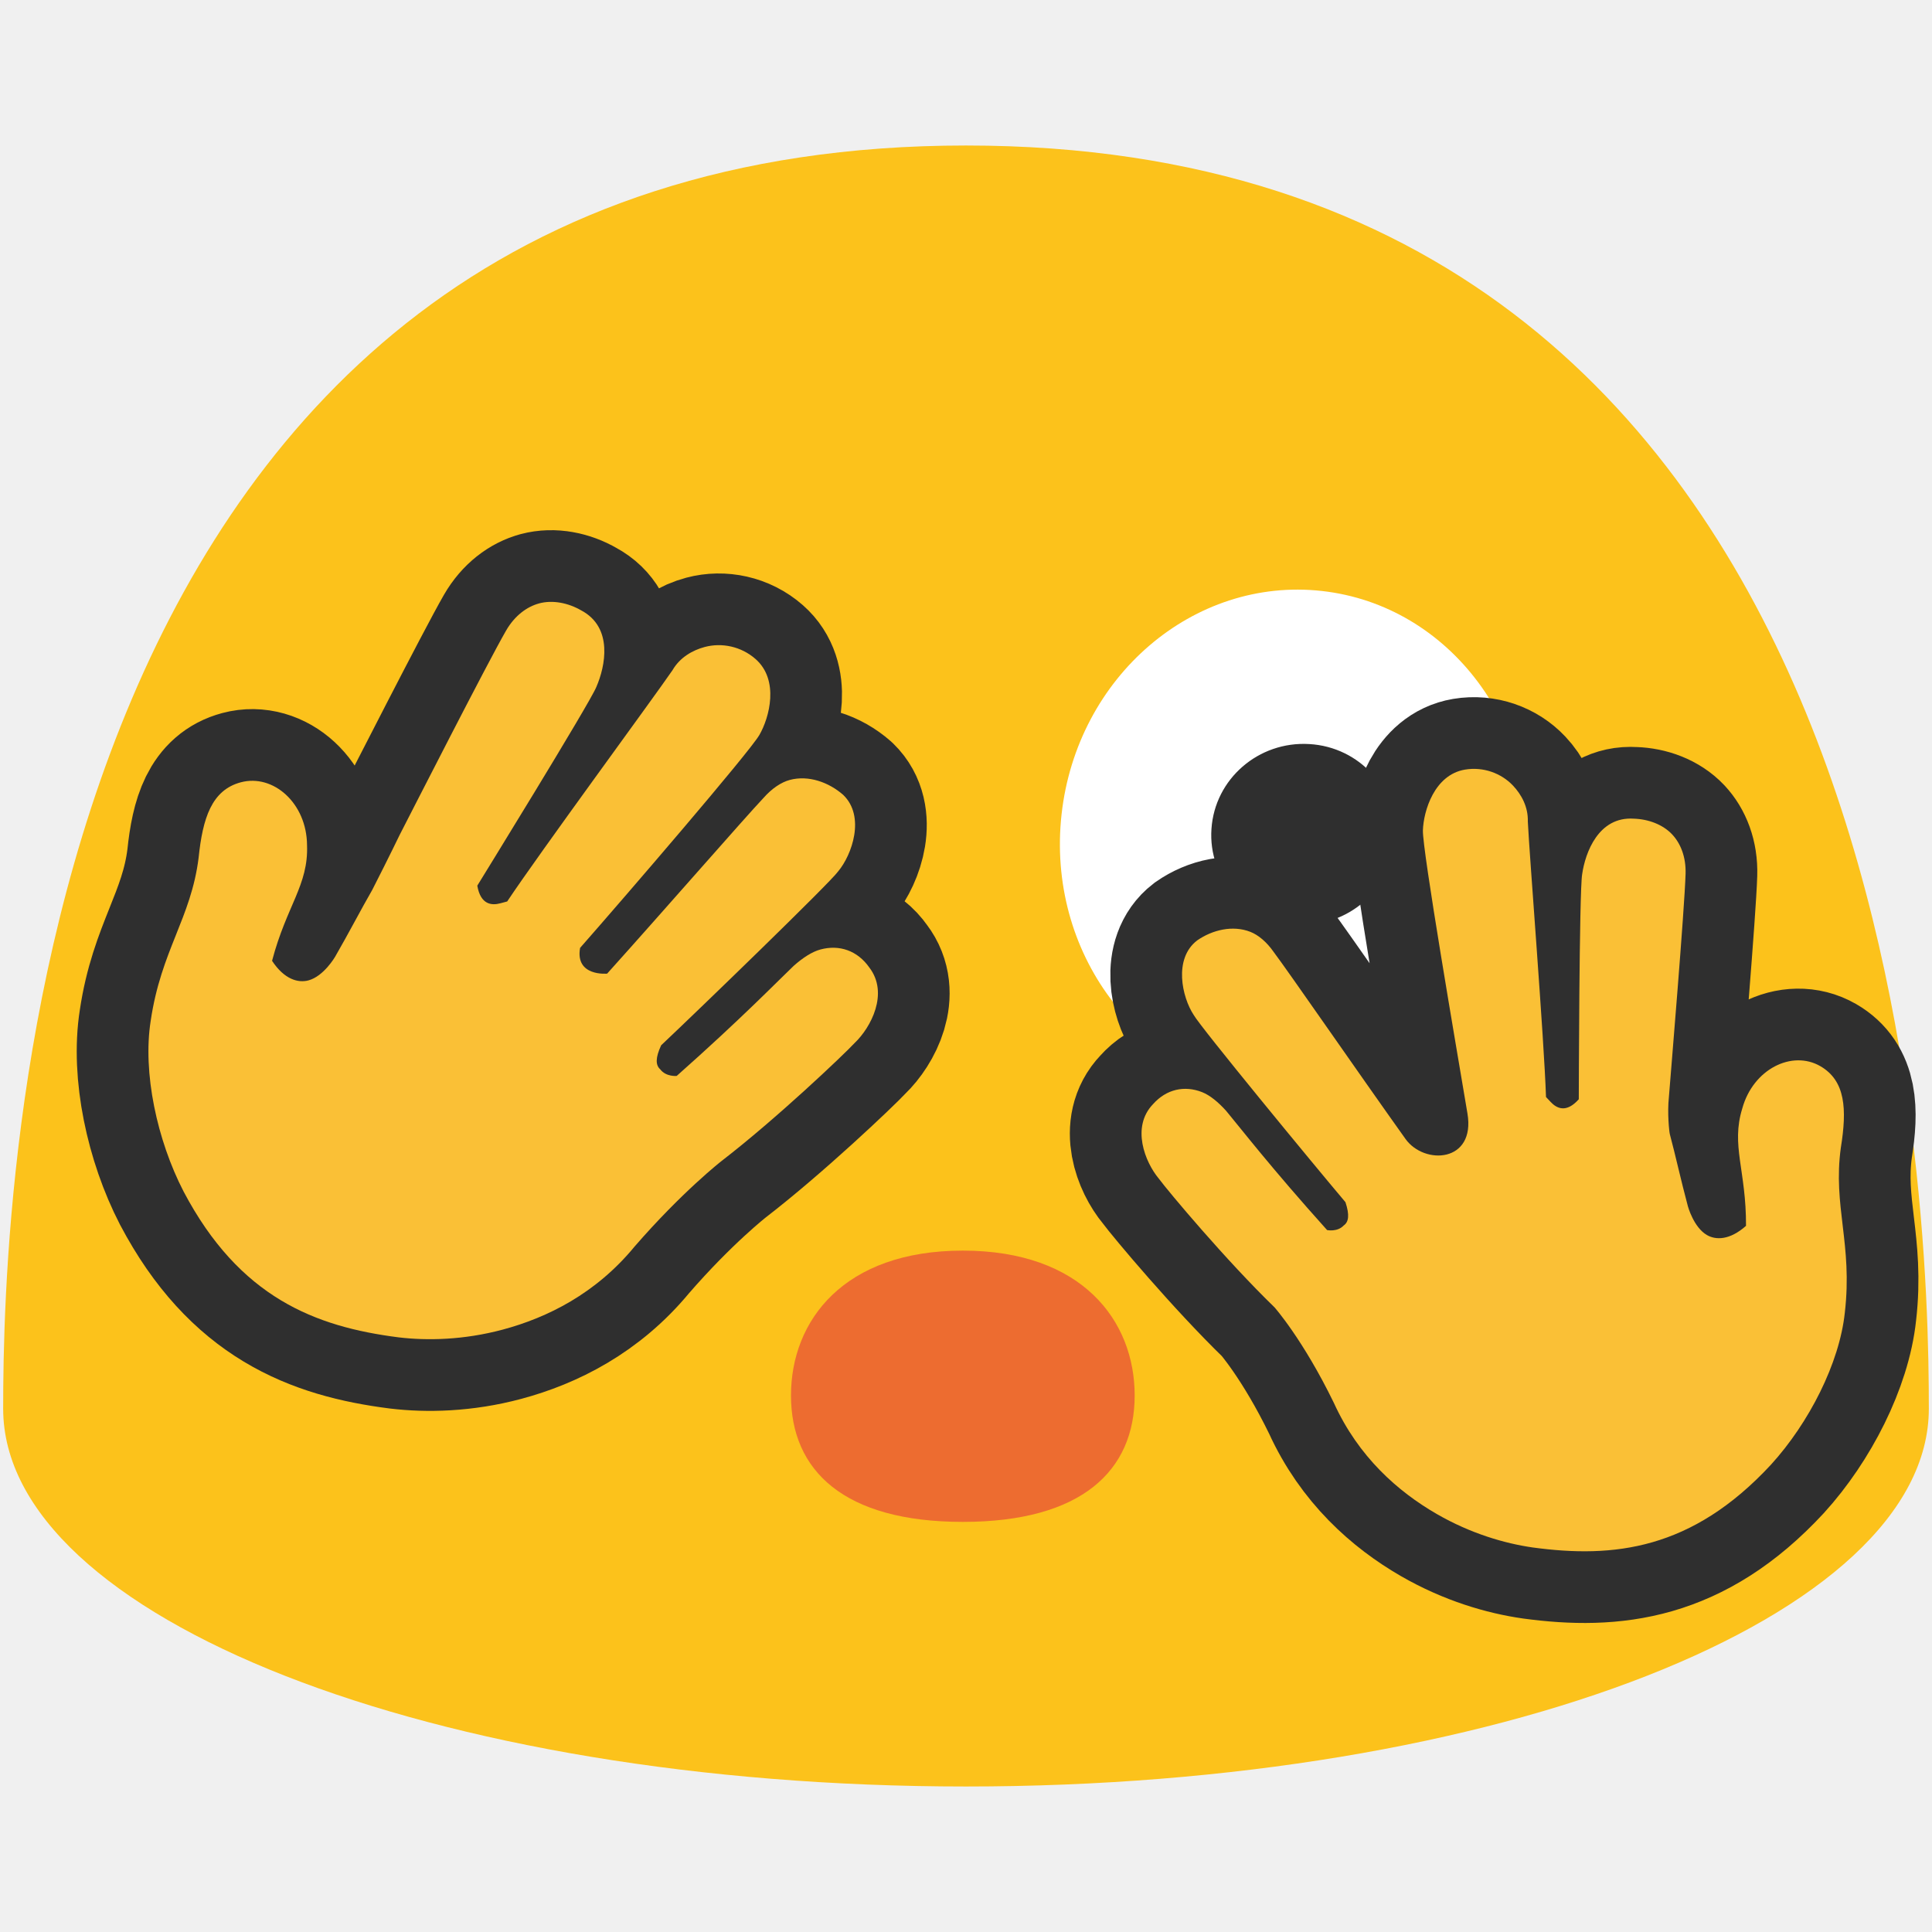
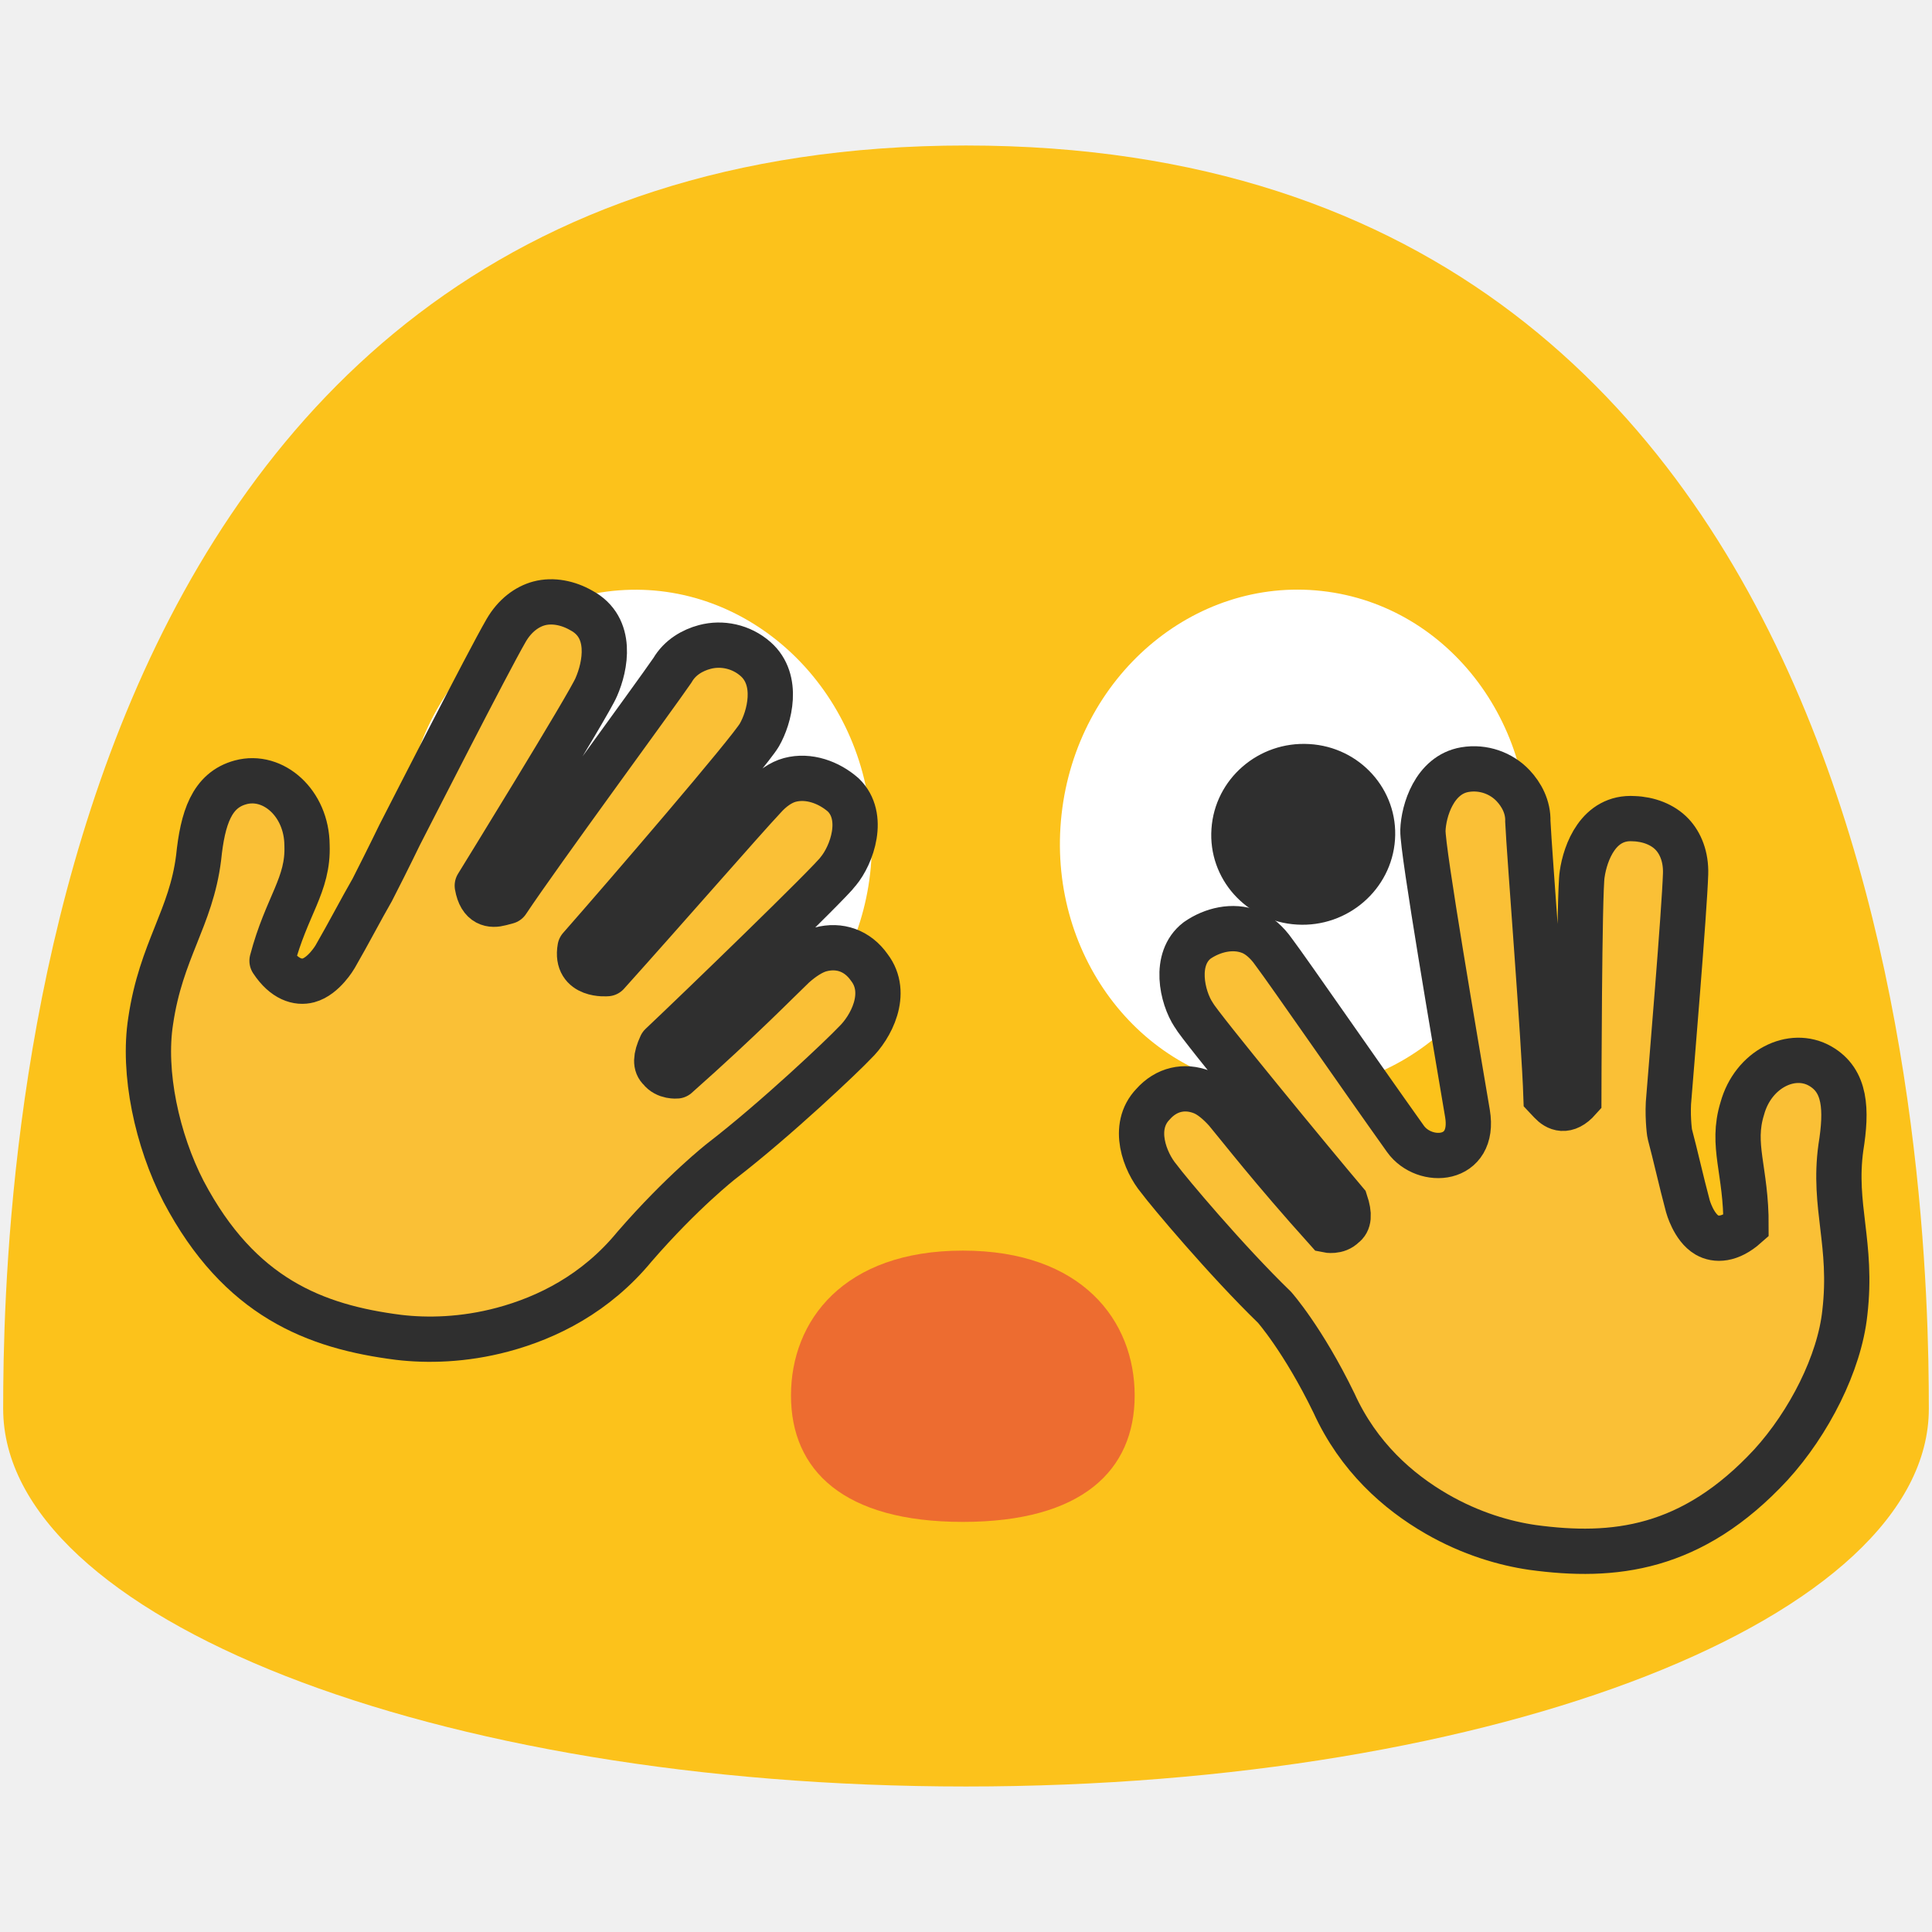
- <svg xmlns="http://www.w3.org/2000/svg" width="128px" height="128px" version="1.1" xml:space="preserve" style="fill-rule:evenodd;clip-rule:evenodd;stroke-linecap:round;stroke-miterlimit:10;" id="svg33822">
-   <defs id="defs33826" />
-   <path d="M 64,9.64 C 1.69,9.64 0.21,79.5 0.21,93.33 c 0,13.83 28.56,25.03 63.79,25.03 35.24,0 63.79,-11.21 63.79,-25.03 C 127.79,79.5 126.32,9.64 64,9.64 Z" style="fill:#fcc21b;fill-rule:nonzero" id="path33786" />
-   <g transform="matrix(-0.0374117,-0.588119,-0.588119,0.0374117,95.8931,85.3518)" id="g33820">
-     <rect x="0.03" y="0" width="127.94" height="128" style="fill:none;" id="rect33818" />
+ <svg xmlns="http://www.w3.org/2000/svg" width="100%" height="100%" viewBox="0 0 128 128" version="1.1" xml:space="preserve" style="fill-rule:evenodd;clip-rule:evenodd;stroke-linecap:round;stroke-miterlimit:10;">
+   <path id="path33786" d="M64,9.64C1.69,9.64 0.21,79.5 0.21,93.33C0.21,107.16 28.77,118.36 64,118.36C99.24,118.36 127.79,107.15 127.79,93.33C127.79,79.5 126.32,9.64 64,9.64Z" style="fill:rgb(252,194,27);fill-rule:nonzero;" />
+   <g id="g33820" transform="matrix(-0.0374117,-0.588119,-0.588119,0.0374117,95.8931,85.3518)">
+     <rect id="rect33818" x="0.03" y="0" width="127.94" height="128" style="fill:none;" />
  </g>
-   <path id="path24208" style="font-variation-settings:'opsz' 12, 'wght' 400;fill:#ed6c30;fill-opacity:1;stroke-width:5.669;stroke-linecap:round" d="m 63.79,82.856 c -7.894,0 -11.386,4.639 -11.385,9.602 0.002,4.963 3.493,8.371 11.385,8.371 7.892,0 11.383,-3.408 11.385,-8.371 0.002,-4.963 -3.49,-9.602 -11.385,-9.602 z" />
-   <g id="g24827" transform="translate(0.00237347,8.275545)">
+   <path id="path24208" d="M63.79,82.856C55.896,82.856 52.404,87.495 52.405,92.459C52.407,97.422 55.898,100.83 63.79,100.83C71.682,100.83 75.173,97.422 75.175,92.459C75.176,87.495 71.684,82.856 63.79,82.856Z" style="fill:rgb(237,108,48);" />
+   <g id="g24827" transform="matrix(1,0,0,1,0.00237347,8.27555)">
    <g id="g24819">
-       <ellipse cx="85.74" cy="47.39" rx="16.61" ry="15.5" style="fill:#ffffff" transform="matrix(0.1106,-0.9939,0.9939,0.1106,29.1513,127.3626)" id="ellipse24815" />
-       <path d="m 92.42,47.36 c -0.23,3.3 -3.14,5.82 -6.49,5.62 -3.36,-0.19 -5.9,-3.04 -5.67,-6.34 0.22,-3.31 3.12,-5.82 6.48,-5.62 3.36,0.19 5.91,3.04 5.68,6.34" style="fill:#2f2f2f" id="path24817" />
+       <g id="ellipse24815" transform="matrix(0.1106,-0.9939,0.9939,0.1106,29.1513,127.363)">
+         <ellipse cx="85.74" cy="47.39" rx="16.61" ry="15.5" style="fill:white;" />
+       </g>
+       <path id="path24817" d="M92.42,47.36C92.19,50.66 89.28,53.18 85.93,52.98C82.57,52.79 80.03,49.94 80.26,46.64C80.48,43.33 83.38,40.82 86.74,41.02C90.1,41.21 92.65,44.06 92.42,47.36" style="fill:rgb(47,47,47);" />
    </g>
    <g id="g24825">
-       <ellipse cx="42.25" cy="47.4" rx="15.5" ry="16.61" style="fill:#ffffff" transform="matrix(0.9972,-0.0752,0.0752,0.9972,-3.4436,3.3101)" id="ellipse24821" />
-       <path d="m 48.81,46.13 c 0.38,3.29 -2.01,6.3 -5.34,6.72 -3.34,0.43 -6.36,-1.9 -6.74,-5.18 -0.4,-3.29 1.99,-6.3 5.33,-6.73 3.33,-0.42 6.36,1.91 6.75,5.19" style="fill:#2f2f2f" id="path24823" />
+       <g id="ellipse24821" transform="matrix(0.9972,-0.0752,0.0752,0.9972,-3.4436,3.3101)">
+         <ellipse cx="42.25" cy="47.4" rx="15.5" ry="16.61" style="fill:white;" />
+       </g>
+       <path id="path24823" d="M48.81,46.13C49.19,49.42 46.8,52.43 43.47,52.85C40.13,53.28 37.11,50.95 36.73,47.67C36.33,44.38 38.72,41.37 42.06,40.94C45.39,40.52 48.42,42.85 48.81,46.13" style="fill:rgb(47,47,47);" />
    </g>
  </g>
-   <path d="m 110.789,55.286 c -0.624,-0.664 -1.581,-1.017 -2.547,-1.047 -2.333,-0.153 -3.214,2.238 -3.42,3.682 -0.196,1.122 -0.223,14.907 -0.223,14.907 -0.835,0.941 -1.47,0.599 -1.86,0.184 l -0.312,-0.332 c -0.124,-3.793 -1.109,-16.157 -1.205,-18.256 0.03,-0.966 -0.428,-1.787 -0.974,-2.368 -0.78,-0.83 -1.976,-1.271 -3.191,-1.067 -2.026,0.34 -2.745,2.736 -2.786,4.025 -0.04,1.289 2.204,14.303 2.952,18.76 0.543,3.247 -2.856,3.432 -4.106,1.683 -3.156,-4.426 -7.679,-10.982 -8.723,-12.373 -0.469,-0.675 -1.022,-1.137 -1.552,-1.346 -1.166,-0.459 -2.519,-0.134 -3.531,0.57 -1.58,1.215 -0.995,3.772 -0.227,4.932 0.428,0.781 7.884,9.838 10.056,12.408 0.28,0.845 0.219,1.311 -0.118,1.545 -0.421,0.447 -1.099,0.302 -1.099,0.302 -3.747,-4.169 -5.772,-6.803 -6.688,-7.898 -0.511,-0.568 -1.064,-1.031 -1.594,-1.24 -1.166,-0.459 -2.371,-0.198 -3.254,0.801 -1.452,1.51 -0.529,3.833 0.387,4.928 0.64,0.864 4.474,5.435 7.665,8.527 0,0 1.891,2.132 3.936,6.338 1.624,3.569 4.242,5.87 6.808,7.352 2.27,1.31 4.528,1.956 6.35,2.219 5.368,0.731 10.557,0.174 15.798,-5.484 2.514,-2.759 4.539,-6.722 4.893,-10.07 0.529,-4.563 -0.803,-7.042 -0.262,-10.941 0.407,-2.528 0.317,-4.422 -1.361,-5.391 v 0 c -1.875,-1.083 -4.453,0.192 -5.171,2.804 -0.76,2.456 0.264,4.1 0.248,7.775 -1.078,0.956 -1.997,0.952 -2.589,0.61 -0.888,-0.513 -1.264,-1.914 -1.264,-1.914 -0.459,-1.712 -0.819,-3.368 -1.194,-4.768 -0.042,-0.156 -0.176,-1.407 -0.063,-2.452 0.133,-1.689 1.031,-12.382 1.106,-14.798 0.035,-1.128 -0.34,-2.026 -0.886,-2.607" style="fill:#fac036;fill-opacity:1;stroke:#2f2f2f;stroke-width:9.5;stroke-dasharray:none;stroke-opacity:1;paint-order:stroke fill markers" id="path33983" />
-   <path class="st22" d="m 35.716,39.977 c 0.906,-0.243 1.934,-0.033 2.795,0.465 2.124,1.13 1.598,3.699 0.996,5.075 -0.437,1.088 -7.885,13.16 -7.885,13.16 0.221,1.276 0.961,1.321 1.527,1.169 l 0.453,-0.121 c 2.164,-3.251 9.728,-13.532 10.949,-15.317 0.498,-0.862 1.343,-1.331 2.136,-1.543 1.133,-0.303 2.417,-0.041 3.37,0.797 1.588,1.396 0.919,3.881 0.255,5.03 -0.663,1.149 -8.81,10.616 -11.88,14.109 -0.338,1.911 1.792,1.705 1.792,1.705 3.742,-4.159 9.127,-10.337 10.357,-11.637 0.558,-0.635 1.177,-1.044 1.743,-1.196 1.246,-0.334 2.591,0.156 3.544,0.993 1.475,1.426 0.579,3.972 -0.341,5.069 -0.528,0.748 -9.204,9.143 -11.724,11.518 -0.384,0.831 -0.376,1.315 -0.059,1.594 0.378,0.506 1.088,0.437 1.088,0.437 4.316,-3.827 6.692,-6.285 7.756,-7.298 0.589,-0.522 1.207,-0.931 1.774,-1.082 1.246,-0.334 2.447,0.073 3.234,1.197 1.309,1.713 0.095,3.981 -0.968,4.994 -0.754,0.809 -5.206,5.037 -8.828,7.828 0,0 -2.611,2.035 -5.764,5.672 -2.564,3.115 -5.78,4.705 -8.725,5.494 C 30.706,88.787 28.289,88.828 26.408,88.603 20.878,87.9 15.868,85.964 12.165,78.944 10.401,75.532 9.444,71.054 9.984,67.632 c 0.689,-4.676 2.673,-6.786 3.175,-10.805 0.269,-2.621 0.863,-4.48 2.789,-4.996 v 0 c 2.152,-0.577 4.375,1.377 4.394,4.164 0.101,2.644 -1.355,4.005 -2.317,7.662 0.817,1.238 1.732,1.478 2.411,1.296 1.019,-0.273 1.766,-1.566 1.766,-1.566 0.912,-1.58 1.711,-3.129 2.457,-4.422 0.083,-0.144 1.349,-2.668 1.816,-3.643 0.799,-1.549 5.81,-11.39 7.054,-13.544 0.58,-1.005 1.396,-1.588 2.188,-1.8" id="path23141" style="clip-rule:evenodd;fill:#fac036;fill-opacity:1;fill-rule:evenodd;stroke:#2f2f2f;stroke-width:9.5;stroke-linecap:round;stroke-linejoin:round;stroke-miterlimit:1.5;stroke-dasharray:none;stroke-opacity:1;paint-order:stroke fill markers" />
+   <path id="path33983" d="M110.789,55.286C110.165,54.621 109.209,54.269 108.242,54.239C105.909,54.086 105.028,56.477 104.822,57.921C104.626,59.044 104.6,72.828 104.6,72.828C103.764,73.769 103.13,73.427 102.74,73.012L102.428,72.68C102.304,68.887 101.319,56.522 101.223,54.423C101.253,53.457 100.795,52.637 100.249,52.055C99.468,51.225 98.273,50.785 97.057,50.989C95.031,51.329 94.312,53.725 94.272,55.013C94.232,56.302 96.476,69.316 97.224,73.773C97.767,77.02 94.368,77.205 93.118,75.456C89.962,71.03 85.439,64.474 84.395,63.083C83.925,62.409 83.373,61.946 82.842,61.738C81.676,61.278 80.324,61.603 79.312,62.307C77.732,63.522 78.317,66.079 79.085,67.239C79.513,68.019 86.969,77.077 89.142,79.646C89.422,80.491 89.361,80.957 89.023,81.192C88.603,81.639 87.925,81.494 87.925,81.494C84.177,77.325 82.153,74.691 81.237,73.596C80.726,73.028 80.173,72.565 79.643,72.357C78.476,71.898 77.272,72.158 76.388,73.158C74.937,74.668 75.86,76.991 76.776,78.086C77.415,78.95 81.249,83.52 84.441,86.613C84.441,86.613 86.332,88.745 88.377,92.952C90,96.521 92.619,98.822 95.185,100.303C97.455,101.614 99.713,102.26 101.535,102.522C106.903,103.253 112.092,102.696 117.333,97.038C119.847,94.279 121.872,90.316 122.226,86.968C122.755,82.405 121.423,79.926 121.963,76.027C122.37,73.499 122.28,71.605 120.602,70.636C118.727,69.554 116.149,70.829 115.431,73.44C114.671,75.896 115.695,77.54 115.679,81.215C114.601,82.171 113.682,82.167 113.09,81.825C112.202,81.312 111.826,79.911 111.826,79.911C111.368,78.199 111.007,76.544 110.632,75.143C110.59,74.987 110.456,73.736 110.569,72.691C110.703,71.003 111.6,60.309 111.675,57.893C111.71,56.766 111.335,55.867 110.789,55.286" style="fill:rgb(250,192,54);stroke:rgb(47,47,47);stroke-width:3px;" />
+   <path id="path23141" d="M35.716,39.977C36.622,39.735 37.65,39.945 38.511,40.442C40.635,41.573 40.11,44.142 39.507,45.517C39.07,46.605 31.622,58.677 31.622,58.677C31.842,59.954 32.583,59.998 33.149,59.846L33.602,59.725C35.766,56.474 43.33,46.192 44.551,44.408C45.049,43.547 45.894,43.077 46.687,42.865C47.82,42.561 49.104,42.824 50.057,43.662C51.645,45.057 50.976,47.543 50.312,48.692C49.649,49.841 41.503,59.308 38.432,62.801C38.095,64.712 40.225,64.506 40.225,64.506C43.966,60.347 49.352,54.169 50.582,52.869C51.14,52.233 51.759,51.825 52.325,51.673C53.571,51.339 54.916,51.829 55.869,52.666C57.344,54.092 56.448,56.638 55.528,57.735C55,58.483 46.323,66.878 43.803,69.253C43.419,70.084 43.427,70.568 43.745,70.847C44.123,71.352 44.833,71.283 44.833,71.283C49.149,67.456 51.525,64.998 52.589,63.985C53.178,63.463 53.797,63.055 54.363,62.903C55.609,62.569 56.81,62.975 57.597,64.1C58.906,65.813 57.693,68.081 56.629,69.094C55.875,69.903 51.423,74.131 47.801,76.922C47.801,76.922 45.19,78.957 42.037,82.594C39.472,85.71 36.256,87.3 33.311,88.089C30.706,88.787 28.289,88.828 26.408,88.603C20.878,87.9 15.868,85.964 12.165,78.944C10.401,75.532 9.444,71.054 9.984,67.632C10.673,62.955 12.657,60.845 13.159,56.826C13.428,54.205 14.022,52.346 15.948,51.83C18.1,51.253 20.323,53.207 20.341,55.994C20.443,58.638 18.986,59.999 18.024,63.656C18.841,64.894 19.755,65.135 20.435,64.953C21.454,64.679 22.201,63.387 22.201,63.387C23.113,61.807 23.912,60.258 24.658,58.965C24.741,58.822 26.007,56.297 26.474,55.322C27.273,53.773 32.284,43.932 33.528,41.778C34.108,40.772 34.923,40.19 35.716,39.977" style="fill:rgb(250,192,54);stroke:rgb(47,47,47);stroke-width:3px;stroke-linejoin:round;stroke-miterlimit:1.5;" />
</svg>
